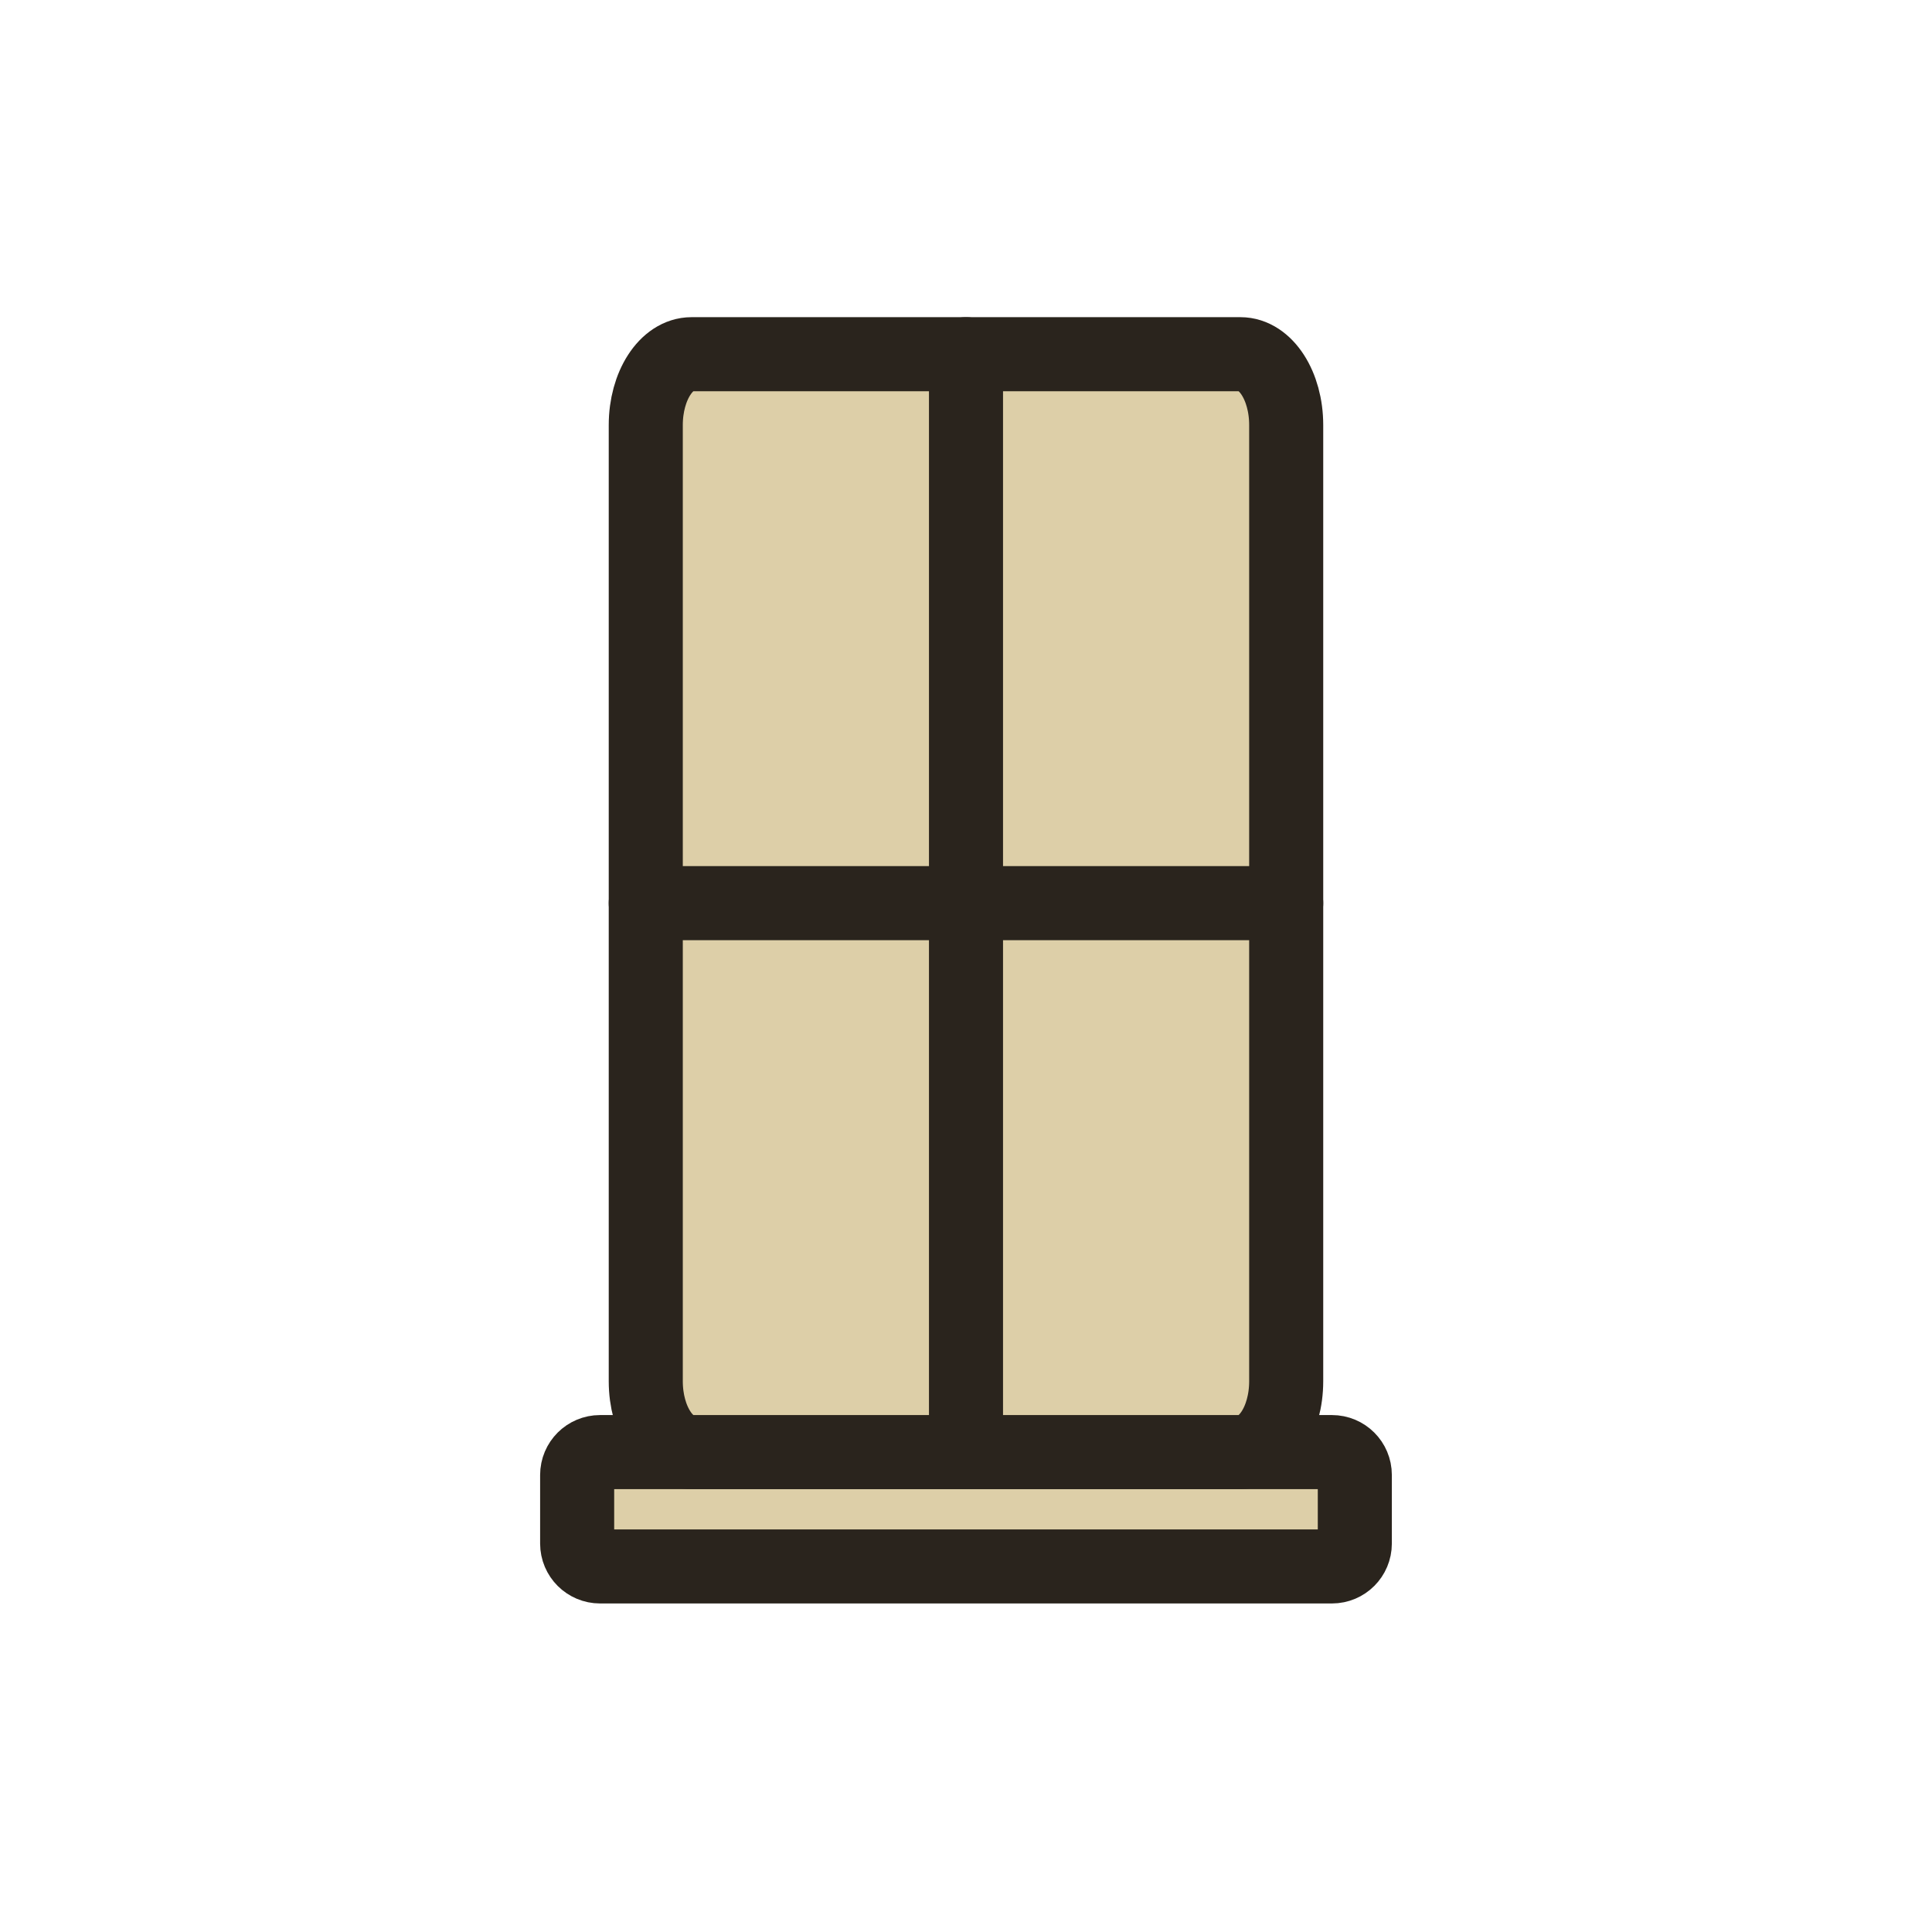
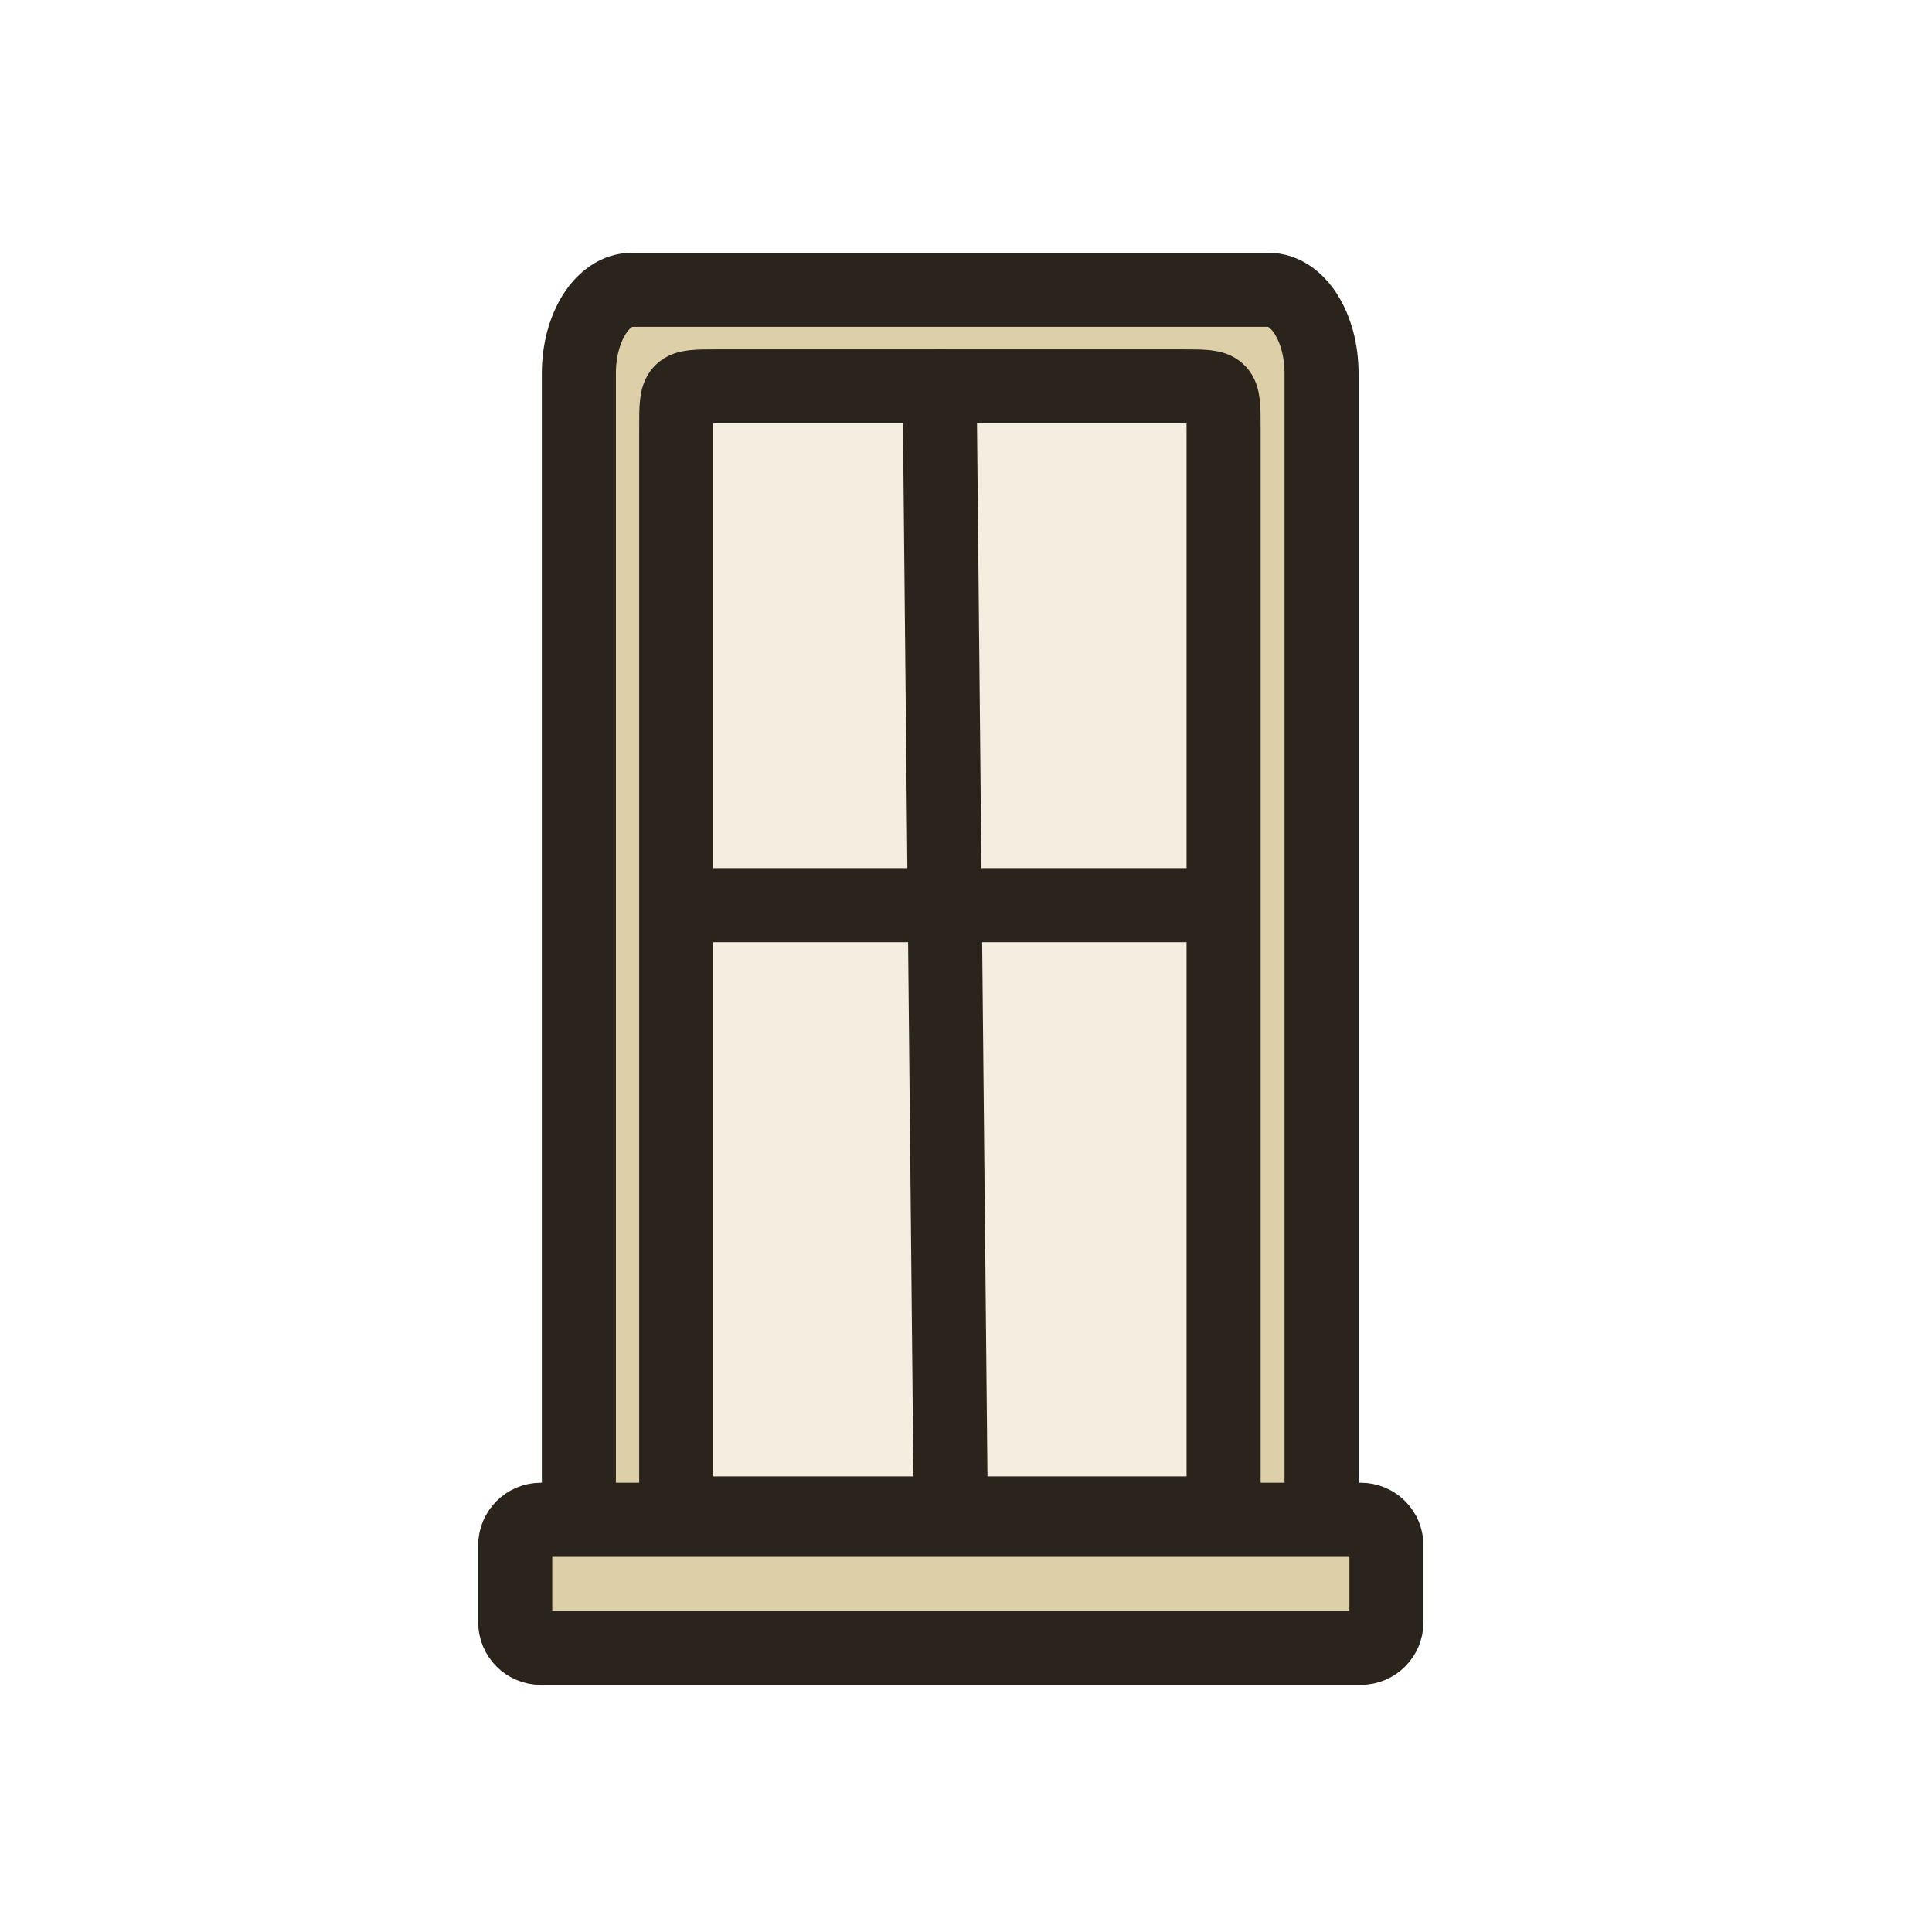
<svg xmlns="http://www.w3.org/2000/svg" width="60" height="60" viewBox="0 0 60 60" fill="none">
-   <path d="M41.365 45.096H18.635C18.243 45.096 17.924 45.413 17.924 45.806V47.937C17.924 48.329 18.243 48.647 18.635 48.647H41.365C41.758 48.647 42.075 48.329 42.075 47.937V45.806C42.075 45.413 41.758 45.096 41.365 45.096Z" fill="#DDCFA8" stroke="#2A241D" stroke-width="2.3" stroke-linejoin="round" />
-   <path d="M38.524 11H21.476C20.692 11 20.055 11.985 20.055 13.2V42.896C20.055 44.111 20.692 45.096 21.476 45.096H38.524C39.309 45.096 39.944 44.111 39.944 42.896V13.2C39.944 11.985 39.309 11 38.524 11Z" fill="#DDCFA8" stroke="#2A241D" stroke-width="2.3" stroke-linejoin="round" />
-   <path d="M30 11V45.096" stroke="#2A241D" stroke-width="2.3" stroke-linecap="round" stroke-linejoin="round" />
-   <path d="M20.055 28.048H39.944" stroke="#2A241D" stroke-width="2.3" stroke-linecap="round" stroke-linejoin="round" />
+   <path d="M39.395 9H19.625C18.715 9 17.977 10.161 17.977 11.594V46.606C17.977 48.038 18.715 49.199 19.625 49.199H39.395C40.305 49.199 41.042 48.038 41.042 46.606V11.594C41.042 10.161 40.305 9 39.395 9Z" fill="#DDCFA8" stroke="#2A241D" stroke-width="2.3" stroke-linejoin="round" />
+   <path d="M36.741 12H22.259C21 12 21 12 21 13.296V47H38L38 13.296C38 12 38 12 36.741 12Z" fill="#F4EDE0" stroke="#2A241D" stroke-width="2.3" stroke-linejoin="round" />
+   <path d="M29.18 12L29.528 47" stroke="#2A241D" stroke-width="2.3" stroke-linecap="round" stroke-linejoin="round" />
+   <path d="M21.272 28.111H37.747" stroke="#2A241D" stroke-width="2.3" stroke-linecap="round" stroke-linejoin="round" />
+   <path d="M42.261 47.198H16.796C16.356 47.198 16 47.554 16 47.993V50.381C16 50.82 16.356 51.176 16.796 51.176H42.261C42.7 51.176 43.057 50.82 43.057 50.381V47.993C43.057 47.554 42.7 47.198 42.261 47.198Z" fill="#DDCFA8" stroke="#2A241D" stroke-width="2.3" stroke-linejoin="round" />
</svg>
